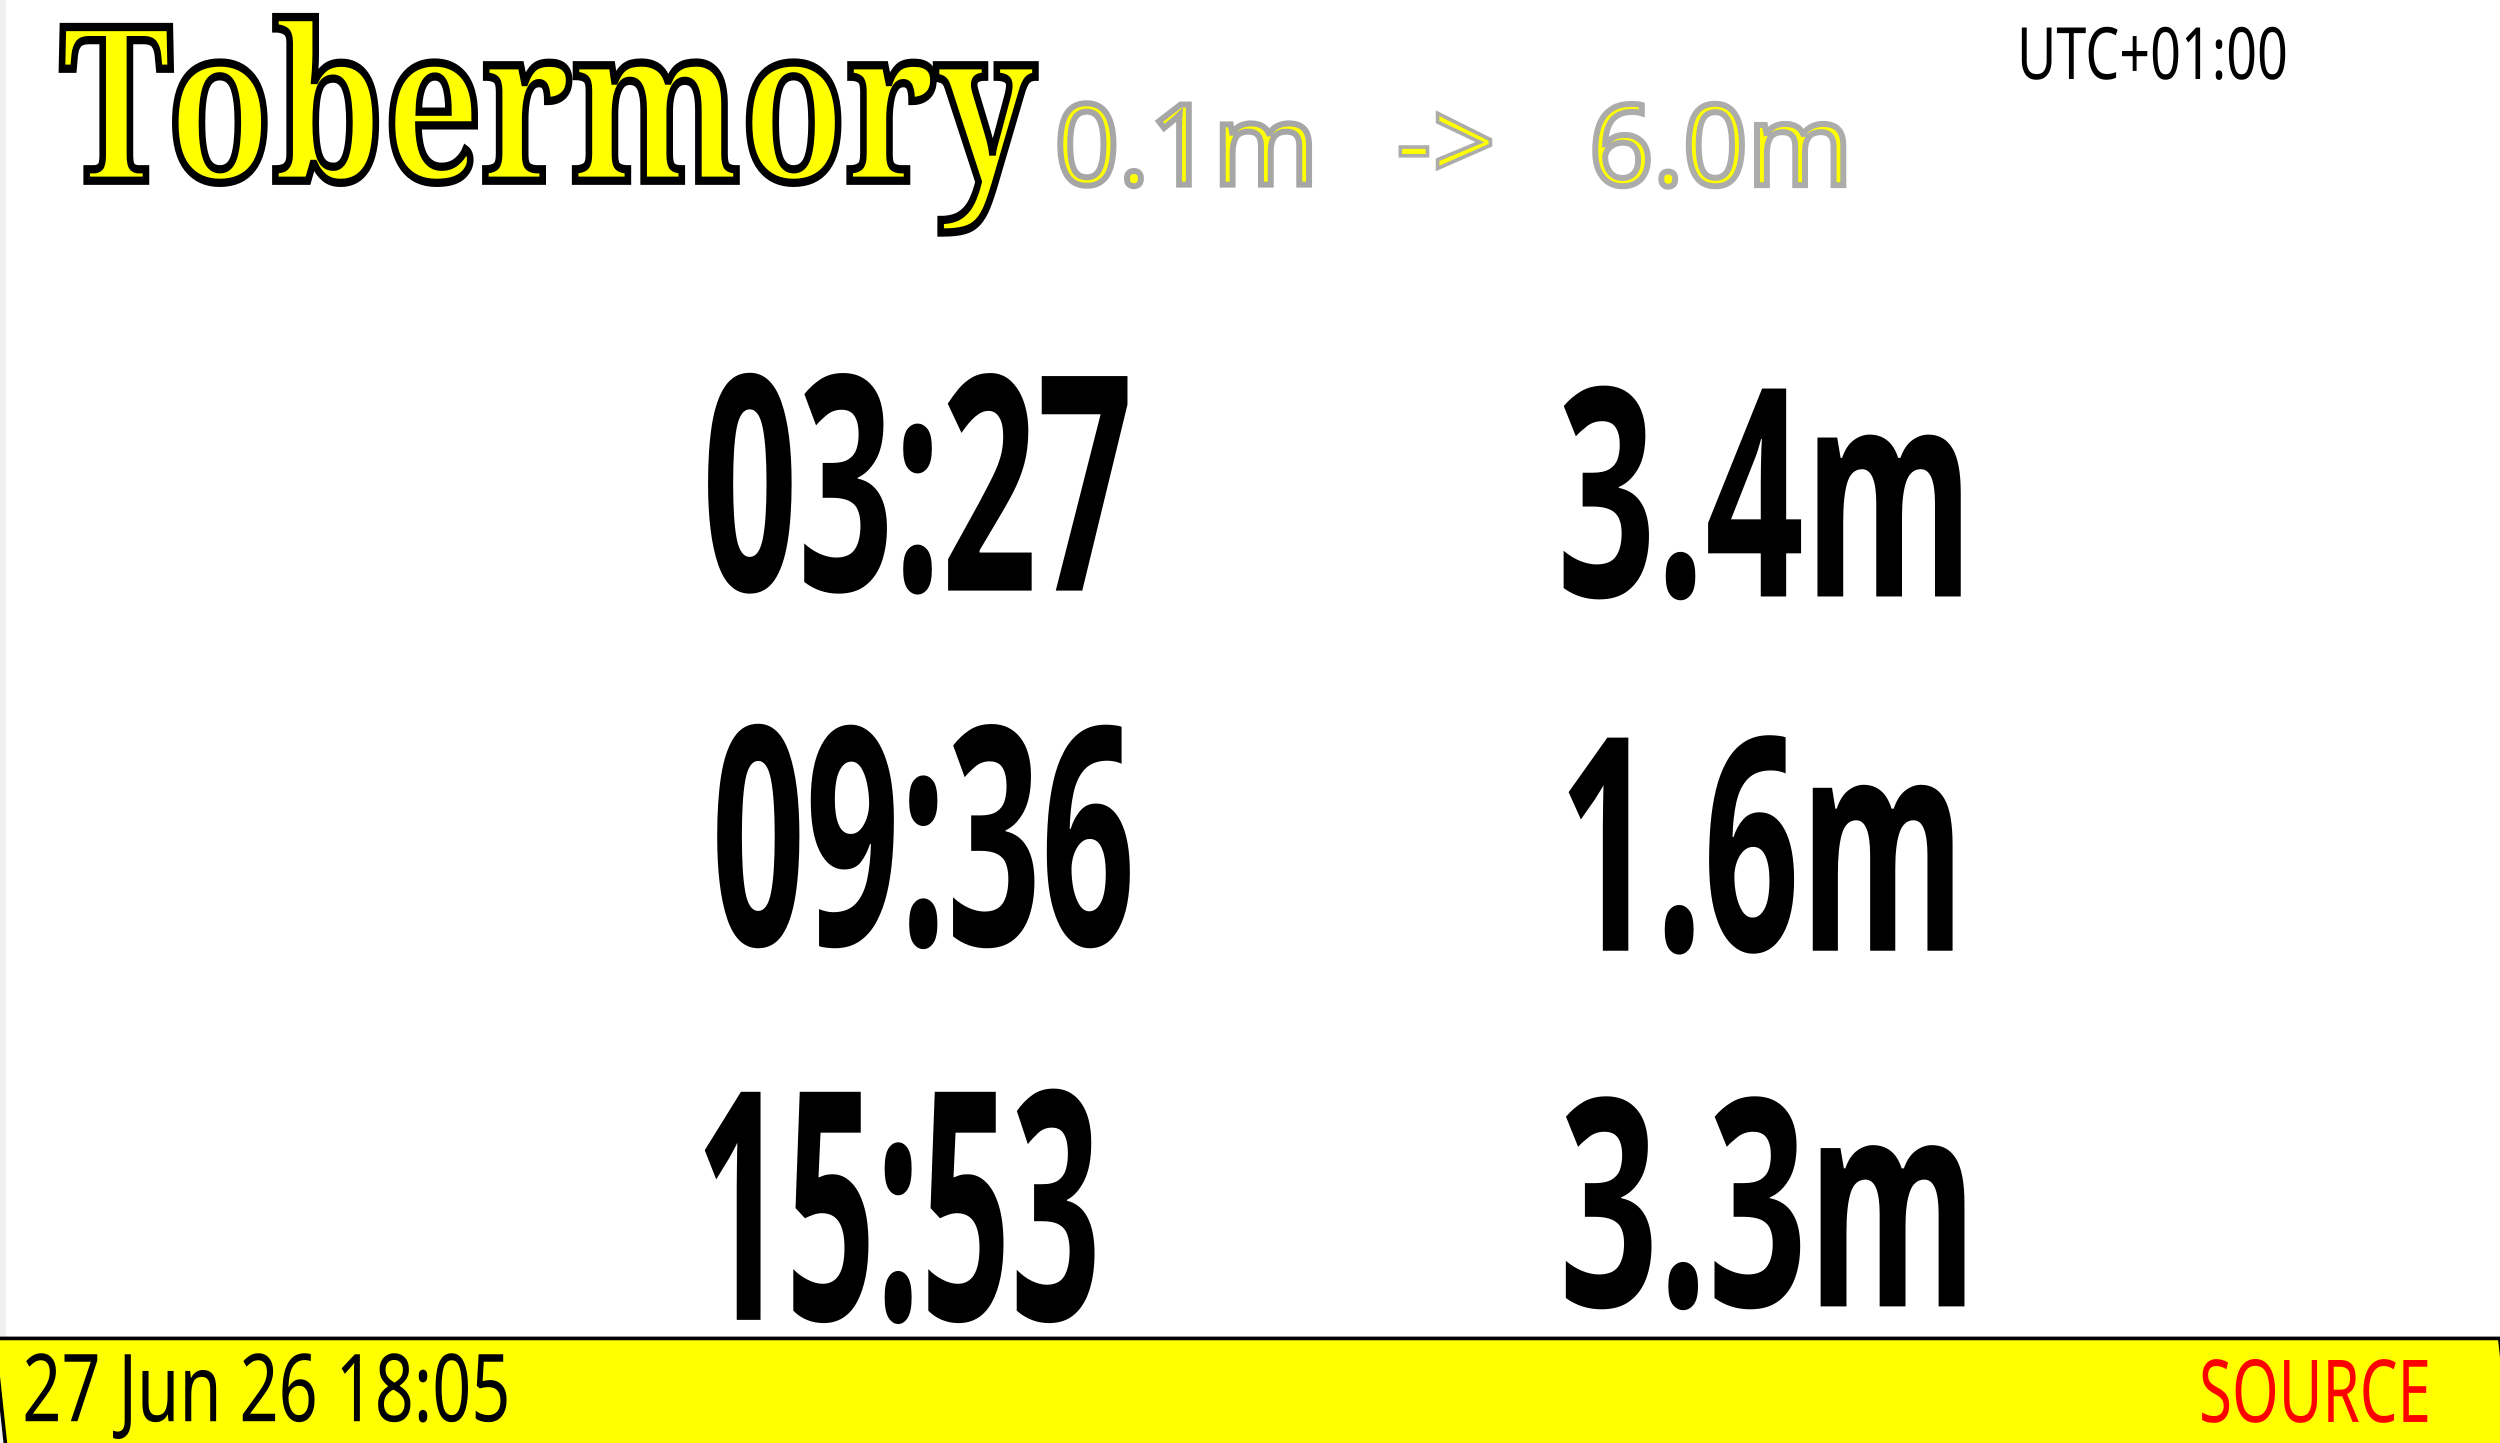
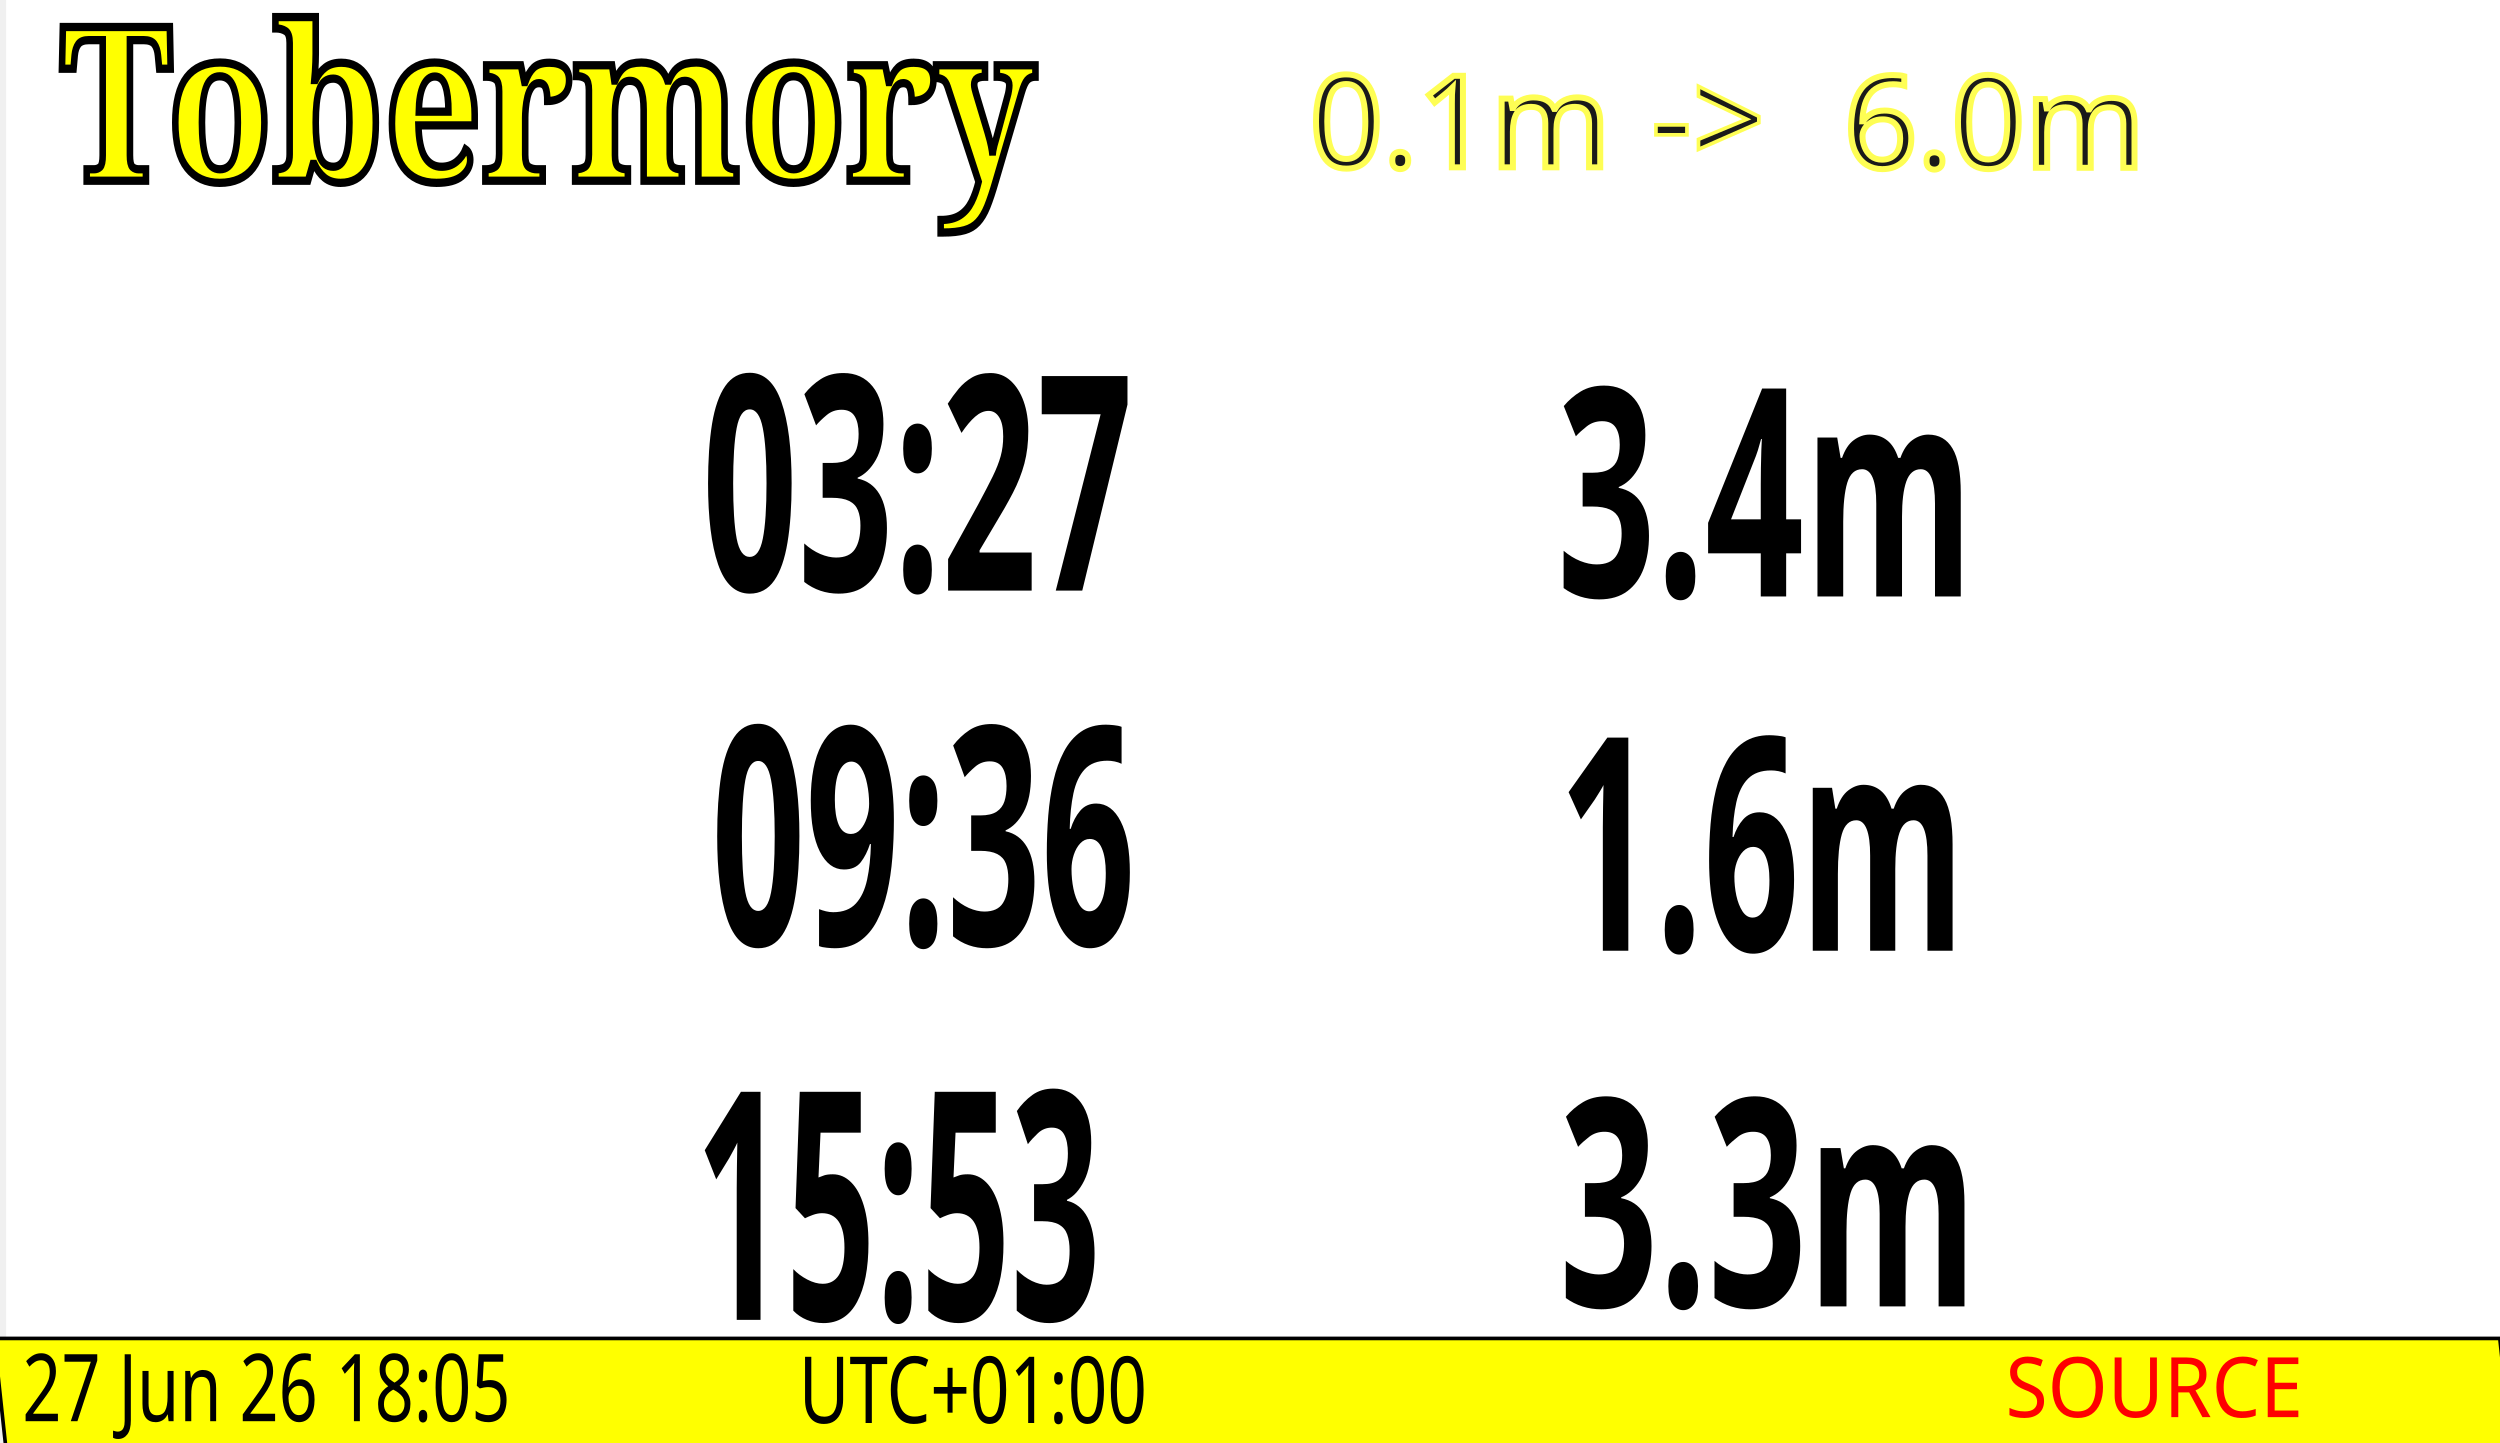
<svg xmlns="http://www.w3.org/2000/svg" width="416" height="240" viewBox="0 0 416 240" version="1.1" id="svg1">
  <defs id="defs1" />
  <rect x="1.017" y="2.0798673e-08" width="416" height="240" fill="#ffffff" id="rect1" />
  <rect style="fill:#ffff00;stroke:#000000;stroke-width:0.614" id="rect2" width="416.949" height="18.411" x="-24.929" y="-242.406" transform="matrix(1,0,-0.1068988,-0.9942699,0,0)" />
  <text id="station.name" x="11.236" y="26.852" font-size="18" font-family="serif" fill="yellow" style="font-style:normal;font-variant:normal;font-weight:bold;font-stretch:normal;font-size:32px;font-family:serif;-inkscape-font-specification:'serif, Bold';font-variant-ligatures:normal;font-variant-caps:normal;font-variant-numeric:normal;font-variant-east-asian:normal;fill:#ffff00;stroke:#000000;stroke-width:1.228;stroke-opacity:1" transform="scale(0.8927488,1.120136)">Tobermory</text>
-   <text id="station.name-8" x="440.675" y="196.475" font-size="18" font-family="serif" fill="black" style="font-style:normal;font-variant:normal;font-weight:normal;font-stretch:normal;font-size:12px;font-family:sans-serif;-inkscape-font-specification:'sans-serif, Normal';font-variant-ligatures:normal;font-variant-caps:normal;font-variant-numeric:normal;font-variant-east-asian:normal;fill:#ff0000;stroke-width:2.396" transform="scale(0.8303751,1.204275)">
-     <tspan id="tspan20">SOURCE</tspan>
+   <text id="station.name-8" x="347.952" y="226.155" font-size="18" font-family="serif" fill="black" style="font-style:normal;font-variant:normal;font-weight:normal;font-stretch:normal;font-size:13.333px;font-family:sans-serif;-inkscape-font-specification:'sans-serif, Normal';font-variant-ligatures:normal;font-variant-caps:normal;font-variant-numeric:normal;font-variant-east-asian:normal;fill:#ff0000;stroke-width:3.8" transform="scale(0.9590786,1.042667)">
+     <tspan id="tspan20" x="347.952" y="226.155" style="font-style:normal;font-variant:normal;font-weight:normal;font-stretch:normal;font-size:13.333px;font-family:sans-serif;-inkscape-font-specification:'sans-serif, Normal';font-variant-ligatures:normal;font-variant-caps:normal;font-variant-numeric:normal;font-variant-east-asian:normal;stroke-width:3.8">SOURCE</tspan>
  </text>
  <text id="last_repaint" x="4.348" y="201.989" font-size="18" font-family="serif" fill="black" style="font-style:normal;font-variant:normal;font-weight:normal;font-stretch:normal;font-size:13.333px;font-family:Sans;-inkscape-font-specification:'Sans, Normal';font-variant-ligatures:normal;font-variant-caps:normal;font-variant-numeric:normal;font-variant-east-asian:normal;fill:#000000;stroke-width:1.193" transform="scale(0.8541256,1.170788)">
    <tspan id="tspan3">27 Jun 26 18:05</tspan>
  </text>
  <text id="extremes.0" x="7.966" y="60" font-size="14" font-family="monospace" fill="black" style="font-style:normal;font-variant:normal;font-weight:normal;font-stretch:normal;font-size:18.667px;font-family:monospace;-inkscape-font-specification:'monospace, Normal';font-variant-ligatures:normal;font-variant-caps:normal;font-variant-numeric:normal;font-variant-east-asian:normal;fill:#ff0000" />
  <text id="extremes.1" x="13.353" y="118.576" font-size="14" font-family="monospace" fill="black" style="font-style:normal;font-variant:normal;font-weight:normal;font-stretch:normal;font-size:18.667px;font-family:monospace;-inkscape-font-specification:'monospace, Normal';font-variant-ligatures:normal;font-variant-caps:normal;font-variant-numeric:normal;font-variant-east-asian:normal;fill:#ff0000" />
  <text id="extremes.2" x="7.966" y="177.559" font-size="14" font-family="monospace" fill="red" style="font-style:normal;font-variant:normal;font-weight:normal;font-stretch:normal;font-size:18.667px;font-family:monospace;-inkscape-font-specification:'monospace, Normal';font-variant-ligatures:normal;font-variant-caps:normal;font-variant-numeric:normal;font-variant-east-asian:normal;fill:#ff0000" />
-   <text id="environment.time.timezoneRegion" x="440.413" y="11.361" font-size="10.373px" font-family="sans-serif" fill="#ffff00" style="direction:rtl;fill:#000000;stroke-width:0.864" transform="scale(0.8644185,1.156847)">UTC+01:00</text>
-   <text id="lat" x="175.51" y="30.72" font-size="12px" font-family="sans-serif" fill="#ffff00" style="fill:#ffff00;-inkscape-font-specification:'Sans, Normal';font-family:Sans;font-weight:normal;font-style:normal;font-stretch:normal;font-variant:normal;font-size:18.667px;font-variant-ligatures:normal;font-variant-caps:normal;font-variant-numeric:normal;font-variant-east-asian:normal;stroke:#a6a6a6;stroke-opacity:1">
-     <tspan id="tspan17">0.1m</tspan>
+   <text id="environment.time.timezoneRegion" x="220.797" y="204.678" font-size="10.373px" font-family="sans-serif" fill="#ffff00" style="font-style:normal;font-variant:normal;font-weight:normal;font-stretch:normal;font-size:13.333px;font-family:sans-serif;-inkscape-font-specification:'sans-serif, Normal';font-variant-ligatures:normal;font-variant-caps:normal;font-variant-numeric:normal;font-variant-east-asian:normal;direction:rtl;fill:#000000;stroke-width:0.864" transform="scale(0.8644185,1.156847)">UTC+01:00</text>
+   <text id="lat" x="217.936" y="27.844" font-size="12px" font-family="sans-serif" fill="#ffff00" style="font-style:normal;font-variant:normal;font-weight:normal;font-stretch:normal;font-size:21.333px;font-family:Sans;-inkscape-font-specification:'Sans, Normal';font-variant-ligatures:normal;font-variant-caps:normal;font-variant-numeric:normal;font-variant-east-asian:normal;fill:#1a1a1a;stroke:#fefe54;stroke-opacity:1">
+     <tspan id="tspan17" x="217.936" y="27.844">0.1m</tspan>
  </text>
-   <text id="hat" x="264.413" y="30.801" font-size="12px" font-family="sans-serif" fill="#ffff00" style="font-style:normal;font-variant:normal;font-weight:normal;font-stretch:normal;font-size:18.667px;font-family:Sans;-inkscape-font-specification:'Sans, Normal';font-variant-ligatures:normal;font-variant-caps:normal;font-variant-numeric:normal;font-variant-east-asian:normal;fill:#ffff00;stroke:#acacaa;stroke-opacity:1">
-     <tspan id="tspan18" x="264.413" y="30.801">6.0m</tspan>
+   <text id="hat" x="306.84" y="27.924" font-size="12px" font-family="sans-serif" fill="#ffff00" style="font-style:normal;font-variant:normal;font-weight:normal;font-stretch:normal;font-size:21.333px;font-family:Sans;-inkscape-font-specification:'Sans, Normal';font-variant-ligatures:normal;font-variant-caps:normal;font-variant-numeric:normal;font-variant-east-asian:normal;fill:#1a1a1a;stroke:#fefe54;stroke-opacity:1">
+     <tspan id="tspan18" x="306.84" y="27.924">6.0m</tspan>
  </text>
  <text id="extremes.2.level" x="335.544" y="168.089" font-size="14" font-family="monospace" fill="red" style="font-style:normal;font-variant:normal;font-weight:bold;font-stretch:normal;font-size:37.333px;font-family:sans-serif;-inkscape-font-specification:'sans-serif, Bold';font-variant-ligatures:normal;font-variant-caps:normal;font-variant-numeric:normal;font-variant-east-asian:normal;fill:#000000;stroke-width:1.789" transform="scale(0.7732368,1.293265)">
    <tspan id="tspan2-0" x="335.544" y="168.089" style="font-style:normal;font-variant:normal;font-weight:bold;font-stretch:normal;font-size:37.333px;font-family:sans-serif;-inkscape-font-specification:'sans-serif, Bold';font-variant-ligatures:normal;font-variant-caps:normal;font-variant-numeric:normal;font-variant-east-asian:normal;stroke-width:1.789">3.3m</tspan>
  </text>
  <text id="extremes.2.time" x="164.784" y="154.238" font-size="14" font-family="monospace" fill="red" style="font-style:normal;font-variant:normal;font-weight:bold;font-stretch:normal;font-size:37.333px;font-family:sans-serif;-inkscape-font-specification:'sans-serif, Bold';font-variant-ligatures:normal;font-variant-caps:normal;font-variant-numeric:normal;font-variant-east-asian:normal;fill:#000000;stroke-width:1.514" transform="scale(0.7022624,1.423969)">15:53</text>
  <text id="extremes.1.level" x="345.063" y="118.906" font-size="14" font-family="monospace" fill="red" style="font-style:normal;font-variant:normal;font-weight:bold;font-stretch:normal;font-size:37.333px;font-family:sans-serif;-inkscape-font-specification:'sans-serif, Bold';font-variant-ligatures:normal;font-variant-caps:normal;font-variant-numeric:normal;font-variant-east-asian:normal;fill:#000000;stroke-width:1.701" transform="scale(0.7516353,1.330432)">
    <tspan id="tspan2-1" x="345.063" y="118.906" style="font-style:normal;font-variant:normal;font-weight:bold;font-stretch:normal;font-size:37.333px;font-family:sans-serif;-inkscape-font-specification:'sans-serif, Bold';font-variant-ligatures:normal;font-variant-caps:normal;font-variant-numeric:normal;font-variant-east-asian:normal;stroke-width:1.701">1.6m</tspan>
  </text>
  <text id="extremes.1.time" x="161.124" y="115.525" font-size="14" font-family="monospace" fill="red" style="font-style:normal;font-variant:normal;font-weight:bold;font-stretch:normal;font-size:37.333px;font-family:sans-serif;-inkscape-font-specification:'sans-serif, Bold';font-variant-ligatures:normal;font-variant-caps:normal;font-variant-numeric:normal;font-variant-east-asian:normal;fill:#000000;stroke-width:1.484" transform="scale(0.7345432,1.36139)">09:36</text>
  <text id="extremes.0.time" x="156.475" y="73.369" font-size="14" font-family="monospace" fill="red" style="font-style:normal;font-variant:normal;font-weight:bold;font-stretch:normal;font-size:37.333px;font-family:sans-serif;-inkscape-font-specification:'sans-serif, Bold';font-variant-ligatures:normal;font-variant-caps:normal;font-variant-numeric:normal;font-variant-east-asian:normal;fill:#000000;stroke-width:1.554" transform="scale(0.7465486,1.339498)">03:27</text>
  <text id="extremes.0.time-8" x="10.326" y="77.594" font-size="14" font-family="monospace" fill="red" style="font-style:normal;font-variant:normal;font-weight:normal;font-stretch:normal;font-size:26.667px;font-family:sans-serif;-inkscape-font-specification:'sans-serif, Normal';font-variant-ligatures:normal;font-variant-caps:normal;font-variant-numeric:normal;font-variant-east-asian:normal;fill:#666666;stroke-width:1.326" transform="scale(0.8242822,1.213177)" />
  <text id="extremes.0.time-8-5" x="10.837" y="126.901" font-size="14" font-family="monospace" fill="red" style="font-style:normal;font-variant:normal;font-weight:normal;font-stretch:normal;font-size:26.667px;font-family:sans-serif;-inkscape-font-specification:'sans-serif, Normal';font-variant-ligatures:normal;font-variant-caps:normal;font-variant-numeric:normal;font-variant-east-asian:normal;fill:#666666;stroke-width:1.326" transform="scale(0.8242822,1.213177)" />
  <text id="extremes.0.time-8-9" x="12.934" y="161.071" font-size="14" font-family="monospace" fill="red" style="font-style:normal;font-variant:normal;font-weight:normal;font-stretch:normal;font-size:26.667px;font-family:sans-serif;-inkscape-font-specification:'sans-serif, Normal';font-variant-ligatures:normal;font-variant-caps:normal;font-variant-numeric:normal;font-variant-east-asian:normal;fill:#666666;stroke-width:1.465" transform="scale(0.7462316,1.340067)" />
  <text id="extremes.0.level" x="336.345" y="76.456" font-size="14" font-family="monospace" fill="red" style="font-style:normal;font-variant:normal;font-weight:bold;font-stretch:normal;font-size:37.333px;font-family:sans-serif;-inkscape-font-specification:'sans-serif, Bold';font-variant-ligatures:normal;font-variant-caps:normal;font-variant-numeric:normal;font-variant-east-asian:normal;fill:#000000;stroke-width:1.72" transform="scale(0.7703174,1.298166)">
    <tspan id="tspan2" x="336.345" y="76.456" style="font-style:normal;font-variant:normal;font-weight:bold;font-stretch:normal;font-size:37.333px;font-family:sans-serif;-inkscape-font-specification:'sans-serif, Bold';font-variant-ligatures:normal;font-variant-caps:normal;font-variant-numeric:normal;font-variant-east-asian:normal;stroke-width:1.72">3.4m</tspan>
  </text>
-   <text xml:space="preserve" style="font-style:normal;font-variant:normal;font-weight:normal;font-stretch:normal;font-size:18.667px;font-family:Sans;-inkscape-font-specification:'Sans, Normal';font-variant-ligatures:normal;font-variant-caps:normal;font-variant-numeric:normal;font-variant-east-asian:normal;fill:#ffff00;stroke:#acacaa;stroke-width:0.612;stroke-opacity:1" x="232.267" y="30.202" id="text19">
-     <tspan id="tspan19" x="232.267" y="30.202">-&gt;</tspan>
+   <text xml:space="preserve" style="font-style:normal;font-variant:normal;font-weight:normal;font-stretch:normal;font-size:21.333px;font-family:Sans;-inkscape-font-specification:'Sans, Normal';font-variant-ligatures:normal;font-variant-caps:normal;font-variant-numeric:normal;font-variant-east-asian:normal;fill:#1a1a1a;stroke:#fefe54;stroke-width:0.612;stroke-opacity:1" x="274.693" y="27.325" id="text19">
+     <tspan id="tspan19" x="274.693" y="27.325">-&gt;</tspan>
  </text>
</svg>
